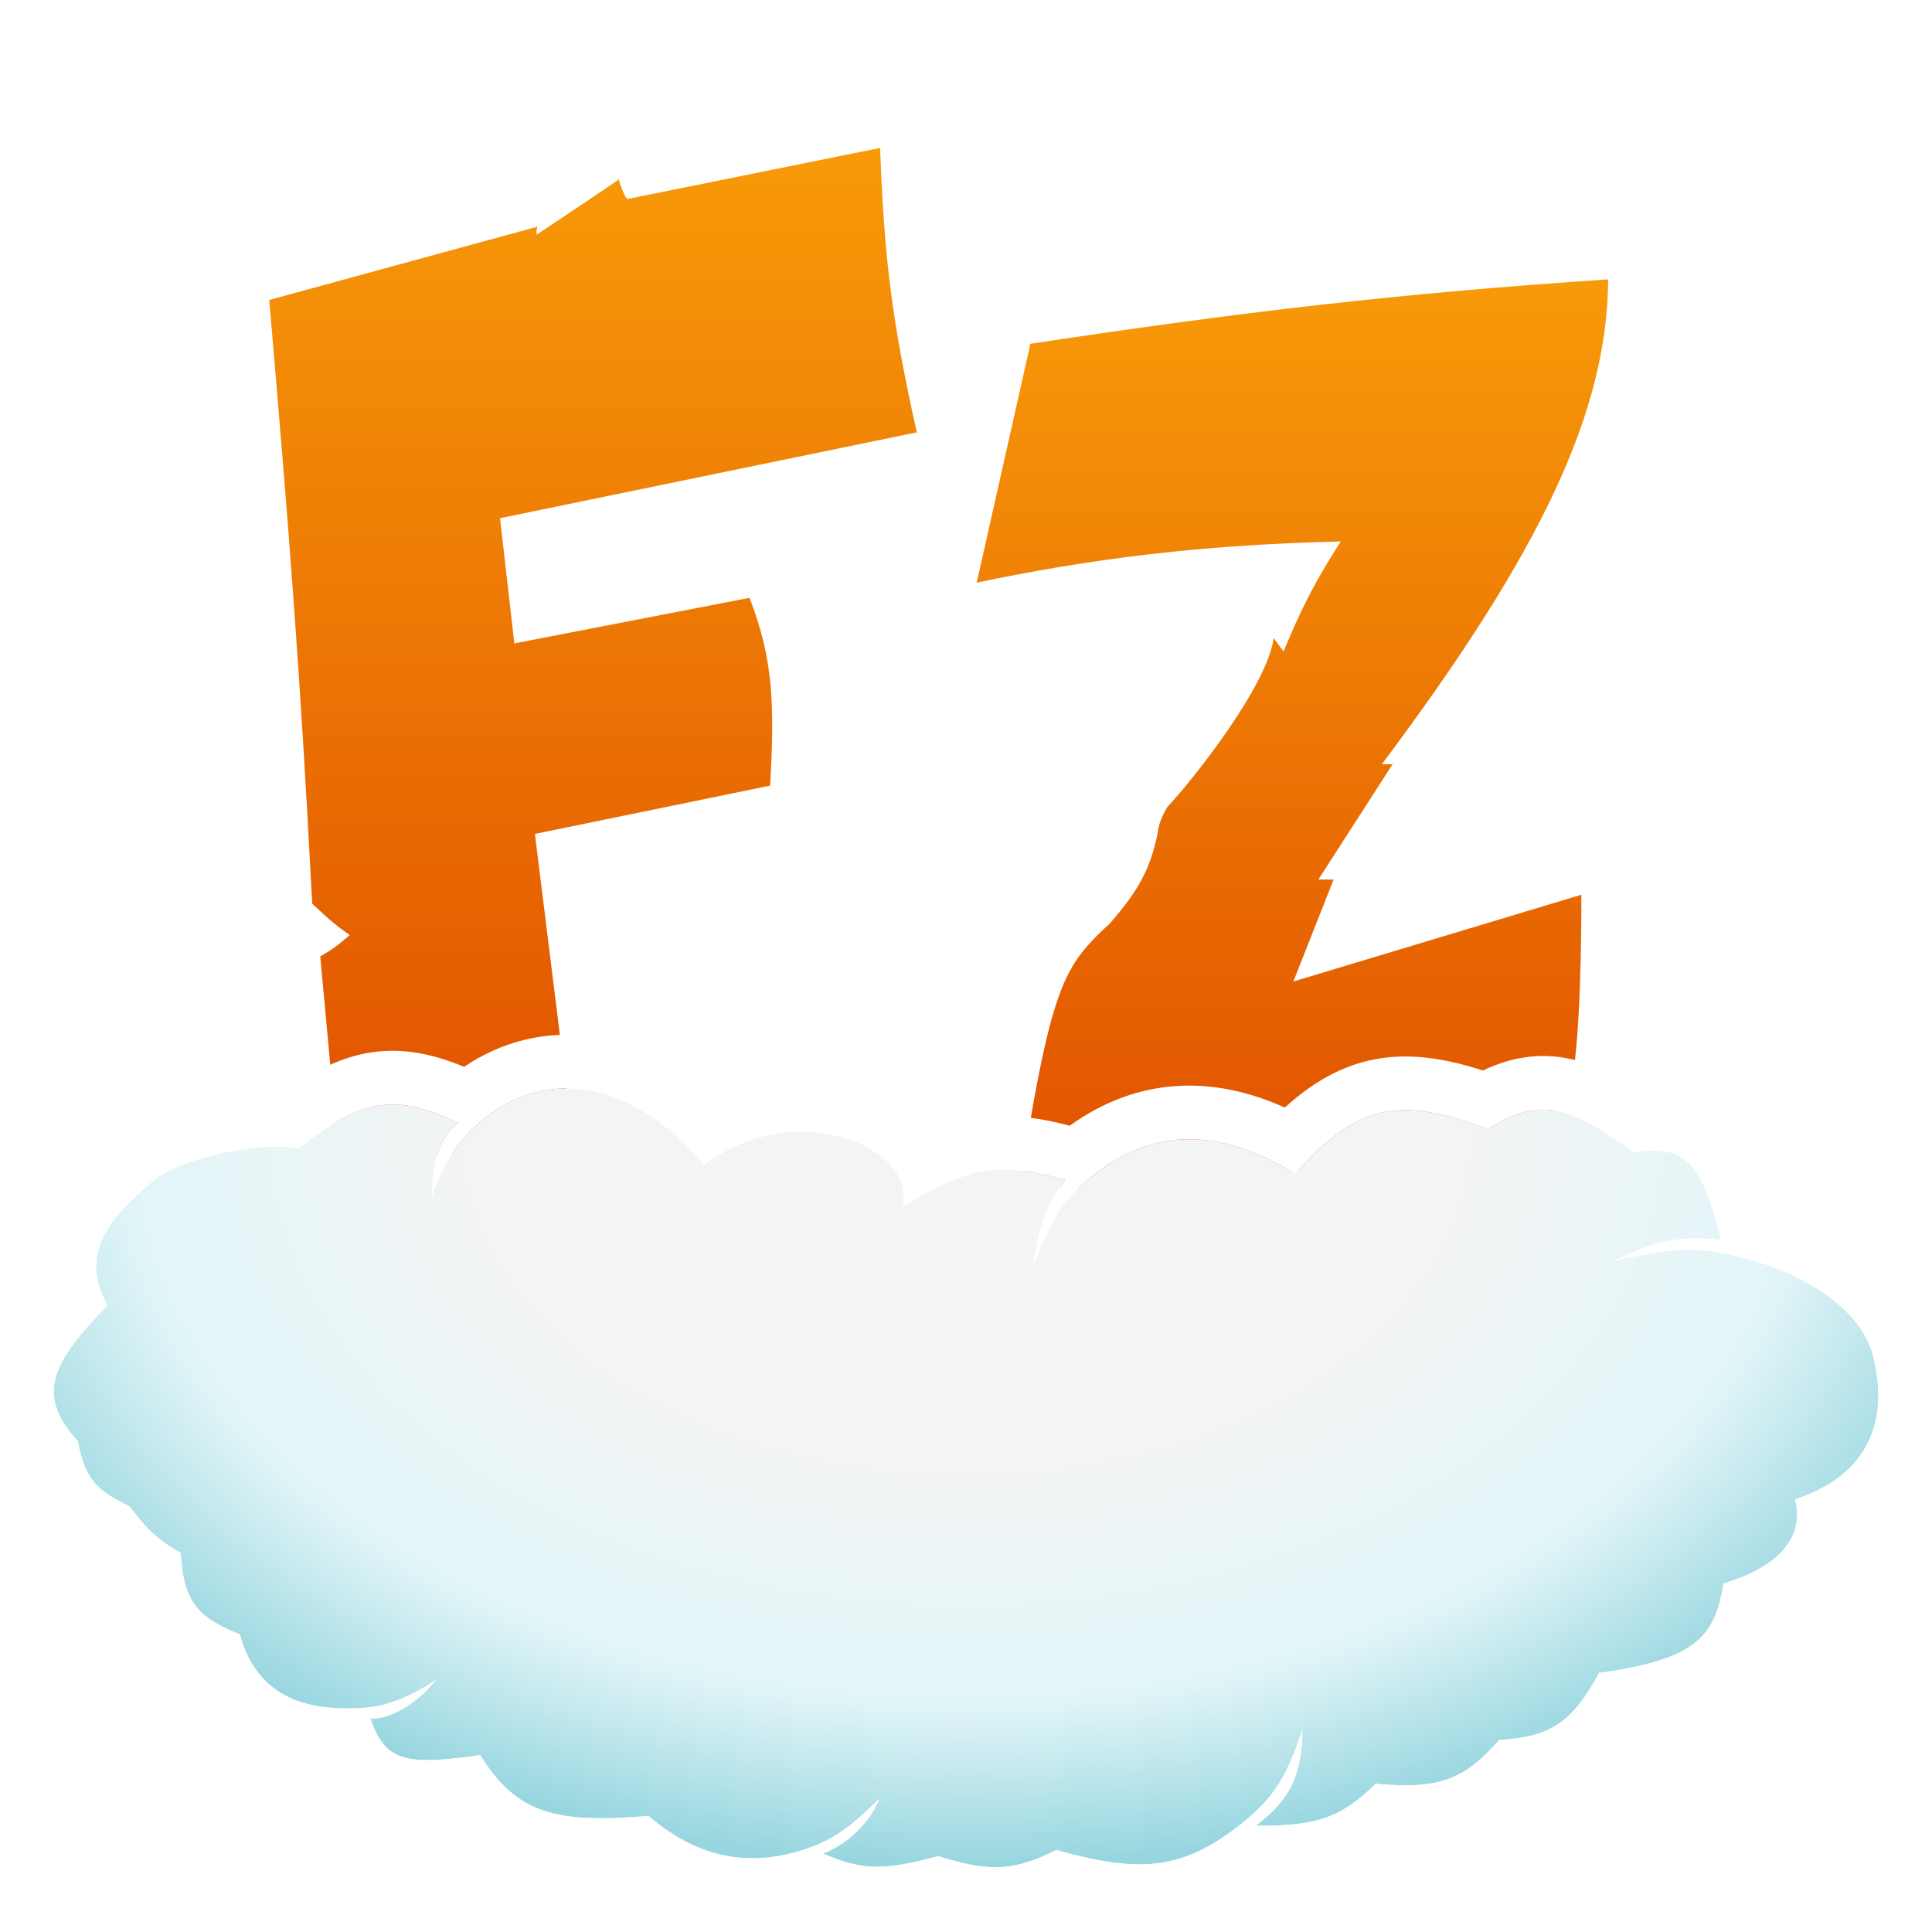
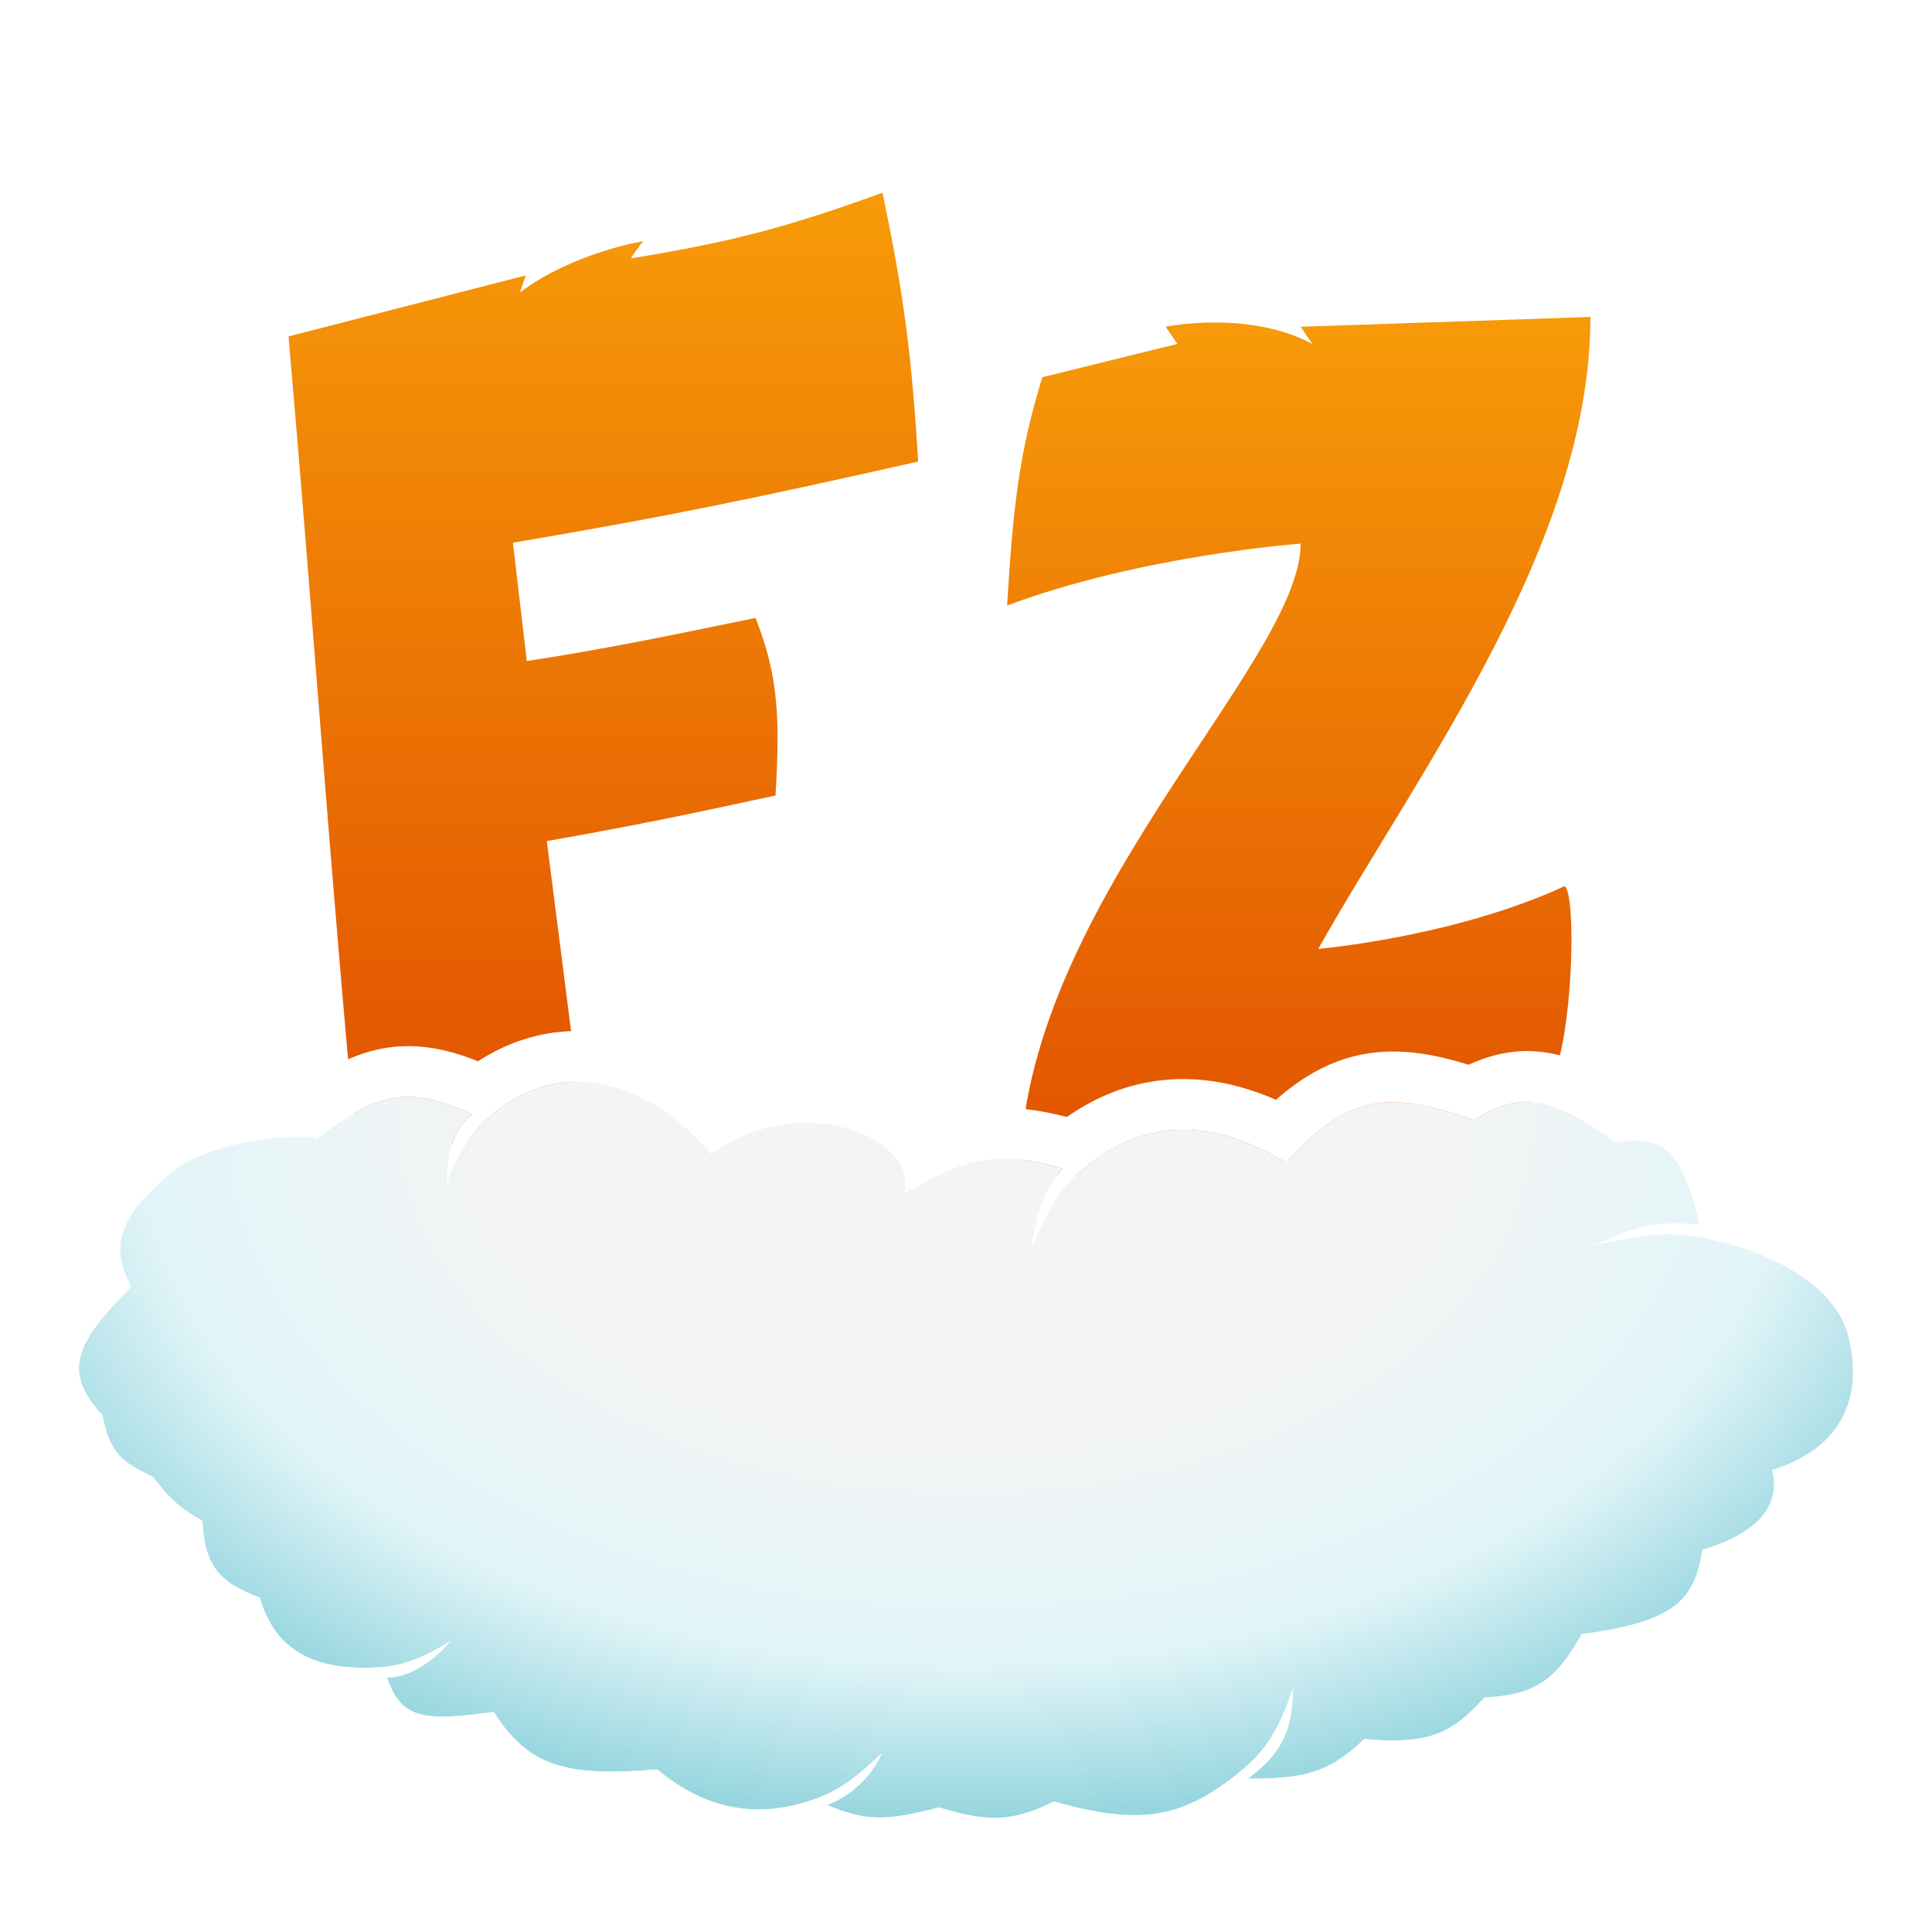
- <svg xmlns="http://www.w3.org/2000/svg" width="160" height="160" viewBox="0 0 160 160" fill="none">
-   <mask id="mask0_4_31" style="mask-type:alpha" maskUnits="userSpaceOnUse" x="0" y="0" width="160" height="160">
-     <path d="M153.072 103.102C155.812 104.872 158.463 107.511 159.406 111.12V0.918H0.313L0.313 112.946C0.887 110.815 2.239 108.871 3.778 107.09C3.409 105.511 3.388 103.792 3.974 101.958C4.868 99.162 6.969 96.82 9.51 94.646C12.03 92.489 15.705 91.456 18.366 90.969C19.807 90.706 21.219 90.555 22.435 90.516C22.776 90.505 23.119 90.502 23.455 90.51C25.56 88.996 27.772 87.713 30.286 87.231C33.115 86.689 35.762 87.243 38.437 88.348C41.559 86.242 45.194 85.318 48.984 85.835C52.628 86.333 56.059 88.112 59.083 90.864C63.193 89.006 67.539 88.911 71.072 89.936C73.326 90.59 75.516 91.777 77.094 93.559C77.12 93.588 77.145 93.618 77.171 93.648C78.331 93.174 79.503 92.821 80.726 92.619C83.403 92.178 85.919 92.529 88.595 93.224C91.28 91.295 94.285 90.111 97.598 89.93C100.577 89.766 103.522 90.428 106.403 91.724C108.666 89.668 111.079 88.246 113.906 87.717C116.945 87.148 119.919 87.732 122.814 88.655C125.165 87.53 127.585 87.132 130.188 87.731C132.486 88.26 134.612 89.531 136.549 90.857C138.503 90.79 140.814 91.148 142.814 93.006C144.679 94.738 145.7 97.327 146.454 100.131C148.803 100.824 151.083 101.817 153.072 103.102Z" fill="black" />
-     <path d="M10.785 131.191C9.569 130.283 8.707 129.362 7.832 128.261C6.876 127.753 5.681 127.029 4.682 125.945C3.478 124.639 2.773 123.098 2.337 121.368C1.431 120.206 0.704 118.927 0.313 117.526V159.045L81.719 159.063C80.279 158.987 78.917 158.686 77.624 158.328C75.846 158.761 74.168 159.066 72.481 159.045C70.416 159.02 68.636 158.518 66.784 157.749C64.302 158.401 61.804 158.532 59.328 158.061C56.77 157.574 54.434 156.482 52.308 154.945C49.181 155.129 46.261 155.045 43.649 154.176C41.189 153.357 39.288 151.953 37.711 150.083C37.111 150.139 36.54 150.179 35.997 150.196C34.708 150.235 33.303 150.161 31.944 149.721C29.64 148.975 28.274 147.48 27.393 145.887C25.565 145.77 23.665 145.384 21.881 144.509C19.41 143.298 17.506 141.318 16.313 138.624C15.053 137.971 13.774 137.093 12.748 135.786C11.657 134.396 11.081 132.828 10.785 131.191Z" fill="black" />
-     <path d="M87.886 157.915C86.293 158.579 84.741 158.976 83.109 159.063L159.406 159.08L159.055 120.599C157.969 123.292 155.982 125.509 153.118 127.075C153.008 127.65 152.839 128.21 152.615 128.751C151.919 130.425 150.796 131.659 149.724 132.534C148.688 133.38 147.552 134.012 146.519 134.476C145.958 136.244 144.99 138.045 143.139 139.522C141.097 141.151 138.394 142.032 135.19 142.607C134.21 144.097 133.051 145.438 131.529 146.459C129.869 147.574 128.084 148.107 126.252 148.36C124.901 149.701 123.361 150.821 121.415 151.518C119.531 152.192 117.561 152.36 115.499 152.284C114.198 153.35 112.801 154.203 111.122 154.773C108.914 155.522 106.576 155.65 104.051 155.649C101.695 157.281 99.25 158.372 96.394 158.722C93.655 159.058 90.867 158.667 87.886 157.915Z" fill="black" />
-     <path d="M10.728 124.753C8.394 123.562 7.08 122.891 6.449 119.354C2.948 115.503 4.218 112.948 8.893 108.096C7.111 104.727 7.678 102.062 12.399 98.022C15.577 95.303 23.169 94.553 24.695 95.134C28.142 92.474 30.438 91.212 33.304 91.507C33.754 91.554 34.219 91.639 34.704 91.763C35.677 92.012 36.734 92.418 37.929 92.986C36.658 94.013 36.144 95.443 35.931 96.957C35.827 97.7 35.794 98.463 35.781 99.207C35.931 98.127 37.065 95.699 38.695 93.934C38.807 93.812 38.922 93.693 39.039 93.578C40.41 92.233 41.921 91.278 43.514 90.721C48.232 89.071 53.669 90.912 58.298 96.467C63.519 92.541 69.931 93.313 73.016 95.795C74.416 96.92 75.131 98.398 74.741 99.948C76.431 98.904 77.843 98.145 79.154 97.642C80.631 97.074 81.98 96.832 83.451 96.872C83.841 96.883 84.239 96.913 84.651 96.963C85.723 97.093 86.886 97.352 88.222 97.726C87.083 99.249 86.53 100.437 86.158 101.775C85.918 102.64 85.753 103.567 85.555 104.689C85.803 104.166 86.02 103.684 86.224 103.232L86.225 103.232C86.43 102.776 86.622 102.351 86.816 101.948C86.974 101.619 87.134 101.304 87.304 100.998C87.791 100.123 88.362 99.324 89.226 98.476C89.353 98.351 89.488 98.224 89.629 98.097C91.275 96.606 92.993 95.555 94.79 94.953C98.573 93.685 102.706 94.405 107.258 97.208C112.726 90.982 116.366 91.008 123.257 93.504C127.813 90.525 130.501 91.996 135.33 95.43C138.146 95.034 139.77 95.383 141.063 98.126C141.207 98.432 141.347 98.768 141.484 99.135C141.841 100.09 142.177 101.261 142.515 102.689C140.607 102.463 139.143 102.56 137.964 102.8C136.698 103.058 135.762 103.479 134.96 103.841C134.343 104.119 133.805 104.361 133.256 104.466C133.954 104.339 134.58 104.218 135.154 104.106C136.307 103.881 137.253 103.697 138.161 103.591C138.451 103.557 138.737 103.531 139.024 103.515C140.044 103.455 141.085 103.511 142.391 103.737C142.504 103.757 142.619 103.778 142.737 103.8C144.447 104.123 146.137 104.625 147.695 105.283C151.375 106.836 154.326 109.258 155.107 112.244C156.218 116.495 155.684 121.865 148.663 124.169C149.797 128.608 144.837 130.538 142.737 131.131C142.022 135.467 140.564 137.437 132.441 138.538C130.21 142.639 128.4 143.869 124.146 144.094C121.322 147.397 119.102 148.22 113.924 147.723C112.817 148.807 111.847 149.566 110.814 150.093C110.318 150.345 109.807 150.544 109.26 150.699C107.866 151.095 106.234 151.208 103.999 151.204C105.825 149.77 106.921 148.483 107.454 146.559C107.709 145.639 107.835 144.575 107.85 143.279C107.395 144.632 106.974 145.729 106.493 146.68C105.845 147.96 105.089 148.977 104 150.005C103.825 150.17 103.641 150.336 103.448 150.503C103.181 150.733 102.897 150.966 102.591 151.204C99.292 153.781 96.556 154.689 92.834 154.322C91.264 154.166 89.519 153.784 87.481 153.204C83.599 155.194 81.474 154.862 77.704 153.723C76.44 154.055 75.396 154.299 74.472 154.445C74.032 154.514 73.619 154.561 73.221 154.585C71.524 154.685 70.121 154.354 68.149 153.5C69.639 152.959 71.22 151.715 72.219 150.137C72.453 149.769 72.654 149.382 72.815 148.982C72.674 149.114 72.534 149.247 72.394 149.38L72.394 149.38C72.159 149.602 71.923 149.825 71.683 150.046C70.8 150.86 69.858 151.65 68.671 152.293C68.412 152.434 68.141 152.568 67.856 152.693C67.687 152.768 67.513 152.839 67.334 152.908C63.696 154.3 60.355 154.208 57.242 152.734C56.03 152.16 54.852 151.377 53.706 150.39C46.17 151.014 42.809 150.296 39.78 145.353C37.671 145.653 36.092 145.807 34.878 145.748C34.171 145.714 33.588 145.608 33.096 145.416C31.901 144.95 31.248 143.979 30.67 142.316C31.695 142.383 32.847 141.889 33.856 141.208C34.792 140.577 35.604 139.785 36.077 139.131C34.933 139.9 32.971 141.071 30.732 141.374C30.564 141.397 30.396 141.415 30.225 141.427C28.578 141.547 26.988 141.492 25.555 141.136C22.916 140.481 20.81 138.811 19.856 135.353C16.533 134.003 15.176 132.787 14.967 128.613C12.882 127.421 12.059 126.505 10.745 124.761L10.728 124.753Z" fill="black" />
+ <svg xmlns="http://www.w3.org/2000/svg" width="256" height="256" viewBox="0 0 256 256" fill="none">
+   <mask id="mask0_2800_5809" style="mask-type:alpha" maskUnits="userSpaceOnUse" x="3" y="8" width="250" height="240">
+     <path d="M241.679 162.94C245.943 165.618 250.066 169.609 251.534 175.067V8.393H4.031L4.031 177.83C4.923 174.606 7.026 171.666 9.421 168.972C8.847 166.583 8.813 163.984 9.726 161.21C11.116 156.982 14.385 153.439 18.337 150.151C22.258 146.889 27.976 145.327 32.116 144.59C34.357 144.191 36.553 143.963 38.445 143.905C38.976 143.888 39.509 143.884 40.033 143.897C43.307 141.605 46.748 139.666 50.659 138.937C55.061 138.116 59.179 138.955 63.34 140.626C68.197 137.441 73.853 136.043 79.748 136.826C85.418 137.579 90.754 140.269 95.459 144.431C101.853 141.621 108.614 141.478 114.111 143.027C117.617 144.016 121.024 145.812 123.479 148.507C123.519 148.552 123.559 148.596 123.599 148.641C125.404 147.925 127.227 147.391 129.13 147.086C133.294 146.419 137.209 146.949 141.372 148C145.548 145.083 150.224 143.293 155.378 143.018C160.012 142.771 164.593 143.771 169.075 145.732C172.597 142.622 176.35 140.472 180.748 139.672C185.476 138.811 190.103 139.694 194.607 141.09C198.264 139.388 202.029 138.787 206.078 139.693C209.653 140.492 212.96 142.415 215.974 144.421C219.013 144.32 222.61 144.86 225.721 147.671C228.622 150.291 230.21 154.206 231.384 158.447C235.038 159.496 238.585 160.997 241.679 162.94Z" fill="black" />
+     <path d="M20.322 205.423C18.43 204.051 17.088 202.657 15.728 200.993C14.24 200.224 12.381 199.129 10.826 197.49C8.954 195.515 7.857 193.183 7.178 190.567C5.77 188.81 4.638 186.875 4.031 184.756V247.552L130.674 247.579C128.435 247.463 126.316 247.009 124.304 246.468C121.538 247.122 118.928 247.583 116.303 247.552C113.09 247.513 110.321 246.755 107.44 245.591C103.578 246.577 99.693 246.776 95.84 246.063C91.862 245.326 88.226 243.676 84.919 241.351C80.055 241.629 75.512 241.502 71.448 240.187C67.621 238.948 64.663 236.825 62.21 233.996C61.278 234.082 60.388 234.142 59.545 234.167C57.539 234.227 55.354 234.115 53.238 233.449C49.654 232.322 47.529 230.06 46.16 227.651C43.314 227.473 40.358 226.89 37.583 225.567C33.74 223.735 30.777 220.741 28.921 216.665C26.962 215.678 24.971 214.35 23.376 212.374C21.678 210.271 20.782 207.9 20.322 205.423Z" fill="black" />
+     <path d="M140.269 245.843C137.791 246.846 135.375 247.447 132.837 247.579L251.534 247.605L250.988 189.405C249.298 193.476 246.206 196.829 241.751 199.199C241.58 200.069 241.317 200.915 240.968 201.733C239.886 204.265 238.138 206.131 236.471 207.455C234.859 208.735 233.092 209.69 231.485 210.392C230.612 213.066 229.106 215.79 226.226 218.024C223.049 220.487 218.844 221.821 213.86 222.69C212.335 224.944 210.533 226.971 208.165 228.516C205.582 230.203 202.805 231.008 199.955 231.39C197.853 233.419 195.457 235.114 192.43 236.167C189.5 237.186 186.434 237.44 183.226 237.326C181.203 238.939 179.029 240.229 176.418 241.09C172.983 242.223 169.345 242.417 165.416 242.415C161.752 244.883 157.947 246.533 153.504 247.063C149.243 247.572 144.906 246.98 140.269 245.843Z" fill="black" />
+     <path d="M20.233 195.686C16.601 193.885 14.557 192.871 13.576 187.522C8.129 181.697 10.106 177.832 17.379 170.494C14.606 165.399 15.487 161.368 22.832 155.258C27.776 151.145 39.587 150.011 41.961 150.889C47.325 146.866 50.896 144.957 55.354 145.405C56.055 145.475 56.778 145.603 57.533 145.791C59.047 146.167 60.691 146.781 62.549 147.64C60.572 149.193 59.773 151.357 59.442 153.647C59.279 154.77 59.229 155.924 59.208 157.05C59.441 155.416 61.206 151.744 63.741 149.074C63.916 148.89 64.095 148.71 64.277 148.536C66.409 146.502 68.76 145.058 71.238 144.215C78.578 141.72 87.037 144.504 94.238 152.905C102.36 146.968 112.335 148.135 117.136 151.889C119.313 153.591 120.426 155.826 119.819 158.171C122.447 156.592 124.645 155.444 126.684 154.682C128.982 153.824 131.08 153.457 133.368 153.518C133.975 153.535 134.595 153.581 135.236 153.656C136.904 153.852 138.713 154.243 140.791 154.81C139.02 157.114 138.159 158.91 137.58 160.933C137.206 162.242 136.95 163.645 136.643 165.34C137.027 164.55 137.366 163.821 137.683 163.137L137.684 163.137C138.004 162.447 138.302 161.805 138.603 161.195C138.85 160.697 139.099 160.221 139.363 159.758C140.121 158.436 141.01 157.226 142.353 155.945C142.552 155.755 142.76 155.564 142.98 155.37C145.541 153.116 148.214 151.526 151.01 150.615C156.894 148.698 163.324 149.787 170.405 154.026C178.912 144.61 184.575 144.65 195.295 148.424C202.384 143.918 206.566 146.143 214.078 151.337C218.458 150.737 220.985 151.267 222.997 155.415C223.221 155.878 223.439 156.385 223.652 156.941C224.207 158.386 224.73 160.157 225.255 162.316C222.287 161.974 220.009 162.121 218.176 162.484C216.207 162.873 214.75 163.511 213.502 164.058C212.542 164.479 211.705 164.845 210.851 165.004C211.937 164.812 212.911 164.628 213.804 164.459C215.597 164.119 217.069 163.841 218.482 163.68C218.933 163.629 219.378 163.59 219.825 163.564C221.412 163.475 223.031 163.559 225.062 163.901C225.239 163.931 225.418 163.962 225.601 163.996C228.262 164.485 230.89 165.244 233.315 166.24C239.039 168.589 243.63 172.251 244.845 176.767C246.573 183.197 245.742 191.319 234.82 194.803C236.584 201.517 228.868 204.436 225.601 205.334C224.488 211.892 222.221 214.871 209.584 216.536C206.112 222.739 203.297 224.599 196.678 224.938C192.286 229.934 188.831 231.179 180.776 230.428C179.055 232.067 177.546 233.215 175.937 234.012C175.166 234.393 174.371 234.694 173.52 234.929C171.352 235.527 168.813 235.698 165.335 235.693C168.176 233.524 169.882 231.577 170.711 228.667C171.107 227.276 171.303 225.666 171.327 223.706C170.619 225.753 169.963 227.411 169.215 228.849C168.207 230.786 167.032 232.324 165.338 233.879C165.065 234.129 164.779 234.379 164.478 234.632C164.064 234.98 163.621 235.332 163.146 235.693C158.013 239.59 153.757 240.964 147.967 240.408C145.524 240.173 142.808 239.595 139.639 238.718C133.599 241.727 130.294 241.225 124.428 239.502C122.461 240.004 120.838 240.374 119.401 240.594C118.716 240.699 118.072 240.77 117.454 240.806C114.815 240.957 112.631 240.456 109.563 239.166C111.882 238.347 114.341 236.465 115.896 234.078C116.258 233.521 116.572 232.937 116.823 232.332C116.604 232.532 116.386 232.733 116.167 232.934L116.167 232.934C115.801 233.27 115.435 233.607 115.062 233.941C113.688 235.173 112.222 236.366 110.376 237.34C109.973 237.553 109.551 237.755 109.107 237.945C108.845 238.058 108.574 238.166 108.296 238.269C102.635 240.374 97.438 240.236 92.595 238.007C90.71 237.139 88.878 235.954 87.093 234.461C75.37 235.405 70.142 234.319 65.43 226.843C62.149 227.297 59.692 227.53 57.804 227.441C56.703 227.389 55.796 227.228 55.031 226.938C53.172 226.233 52.156 224.765 51.257 222.25C52.851 222.351 54.644 221.604 56.214 220.574C57.669 219.619 58.933 218.421 59.668 217.433C57.888 218.595 54.837 220.367 51.352 220.825C51.092 220.86 50.83 220.887 50.565 220.905C48.002 221.087 45.528 221.003 43.299 220.465C39.194 219.475 35.918 216.948 34.433 211.719C29.264 209.677 27.153 207.838 26.828 201.525C23.583 199.722 22.303 198.337 20.259 195.699L20.233 195.686Z" fill="black" />
  </mask>
-   <g mask="url(#mask0_4_31)">
-     <path d="M44.299 69.062L47.261 92.912C47.261 92.912 41.925 94.773 38.373 95.357C34.742 95.953 28.077 96.023 28.077 96.023L26.522 79.21C27.531 78.619 28.067 78.231 28.966 77.432C28.006 76.782 27.351 76.251 25.855 74.839C24.84 55.241 23.959 44.314 22.3 24.843L44.521 18.769C44.427 19.05 44.4 19.2 44.447 19.435C44.447 19.435 51.029 15.047 51.256 14.85C51.257 14.845 51.258 14.843 51.261 14.843C51.263 14.843 51.261 14.845 51.256 14.85C51.232 14.969 51.811 16.585 52.002 16.473L72.889 12.251C73.211 21.272 73.865 26.602 75.926 35.805L41.41 42.915L42.595 53.285L62.075 49.508C64.014 54.568 64.165 58.15 63.779 65.062L44.299 69.062Z" fill="url(#paint0_linear_4_31)" />
-     <path d="M133.182 23.139C115.882 24.279 102.522 25.871 85.333 28.472L80.889 48.248C90.217 46.308 99.193 45.122 111.035 44.841C108.825 48.291 107.797 50.358 106.295 53.952L105.48 52.841C104.97 56.72 98.974 64.376 96.666 66.84C96.115 67.812 95.95 68.311 95.851 69.136C95.189 72.094 94.308 73.698 91.925 76.469C89.453 78.704 88.365 80.196 87.333 83.58C86.272 86.827 84.778 95.327 84.592 98.394C85.918 98.153 88.814 98.394 88.814 98.394L106.072 97.208L122.293 95.282C122.293 95.282 129.552 94.097 130.293 88.913C131.034 83.728 130.96 74.099 130.96 74.099L107.11 81.283L110.443 72.84H109.183L115.331 63.285H114.442C127.675 45.622 133.117 34.034 133.182 23.139Z" fill="url(#paint1_linear_4_31)" />
-     <path d="M58.298 96.467C65.887 90.76 75.991 94.979 74.741 99.948C80.154 96.604 82.721 96.183 88.222 97.726C86.347 100.234 86.059 101.834 85.555 104.689C86.924 101.797 87.385 100.127 89.629 98.097C94.74 93.471 100.543 93.073 107.258 97.208C112.726 90.982 116.365 91.008 123.257 93.504C127.813 90.525 130.501 91.996 135.33 95.43C139.275 94.874 140.881 95.784 142.515 102.689C136.981 102.034 135.183 104.097 133.256 104.466C137.522 103.69 139.09 103.11 142.737 103.8C148.484 104.886 153.996 107.993 155.107 112.244C156.218 116.495 155.684 121.865 148.663 124.169C149.797 128.608 144.837 130.538 142.737 131.131C142.022 135.467 140.564 137.437 132.441 138.538C130.21 142.639 128.4 143.869 124.146 144.094C121.322 147.397 119.102 148.22 113.924 147.723C110.936 150.65 108.942 151.212 103.999 151.204C106.697 149.085 107.802 147.288 107.85 143.279C106.548 147.153 105.519 148.918 102.591 151.204C97.9 154.869 94.348 155.159 87.481 153.204C83.599 155.194 81.474 154.862 77.704 153.723C73.262 154.89 71.551 154.973 68.149 153.5C69.987 152.833 71.963 151.096 72.815 148.982C71.269 150.431 69.793 151.967 67.334 152.908C62.279 154.841 57.798 153.912 53.705 150.39C46.17 151.014 42.809 150.296 39.78 145.353C33.454 146.254 31.894 145.837 30.67 142.316C32.646 142.445 35.094 140.49 36.077 139.131C34.847 139.957 32.674 141.248 30.225 141.427C25.545 141.769 21.329 140.689 19.856 135.353C16.533 134.003 15.176 132.787 14.967 128.613C12.882 127.421 12.059 126.505 10.745 124.762L10.728 124.753C8.394 123.562 7.08 122.891 6.449 119.354C2.948 115.503 4.218 112.948 8.893 108.096C7.111 104.727 7.678 102.062 12.399 98.022C15.577 95.303 23.169 94.553 24.695 95.134C29.771 91.217 32.35 90.332 37.929 92.986C36.035 94.516 35.823 96.944 35.781 99.207C35.941 98.052 37.226 95.358 39.039 93.578C44.467 88.251 52.106 89.037 58.298 96.467Z" fill="url(#paint2_radial_4_31)" />
+   <g mask="url(#mask0_2800_5809)">
+     <path d="M72.456 111.457L77.065 147.53C77.065 147.53 68.763 150.344 63.237 151.227C57.589 152.129 47.22 152.235 47.22 152.235C43.819 116.488 41.418 80.941 38.232 44.578L69.658 36.497L68.88 38.766C75.881 33.472 85.215 31.96 85.215 31.96C85.215 31.96 83.351 34.405 83.659 34.229C96.804 32.073 104.088 30.207 116.935 25.533C119.764 39.103 120.797 46.908 121.66 61.158C100.651 65.888 88.883 68.372 67.962 71.912L69.806 87.596C80.956 85.856 87.609 84.446 100.111 81.882C103.127 89.536 103.363 94.954 102.762 105.408C90.872 107.985 84.272 109.349 72.456 111.457Z" fill="url(#paint0_linear_2800_5809)" />
+     <path d="M207.344 117.41C192.564 124.216 174.674 125.729 174.674 125.729C187.897 102.286 210.738 72.037 210.738 41.998L172.34 43.3L173.896 45.569C165.339 41.032 154.449 43.3 154.449 43.3L156.005 45.569L138.114 49.983C135.095 59.833 134.258 66.757 133.447 80.231C151.338 73.549 172.34 72.037 172.34 72.037C172.34 87.918 135.146 120.435 135.146 155.817H141.714L168.563 154.024L193.799 151.112C193.799 151.112 204.016 148.393 206.244 141.477C208.471 134.562 208.808 118.672 207.344 117.41Z" fill="url(#paint1_linear_2800_5809)" />
+     <path d="M94.235 152.903C106.041 144.273 121.76 150.653 119.816 158.169C128.237 153.11 132.23 152.474 140.788 154.808C137.871 158.602 137.423 161.02 136.64 165.338C138.77 160.965 139.487 158.44 142.977 155.368C150.928 148.372 159.956 147.771 170.402 154.024C178.909 144.608 184.571 144.648 195.292 148.422C202.381 143.916 206.563 146.141 214.075 151.335C220.212 150.495 222.711 151.871 225.252 162.314C216.643 161.323 213.846 164.444 210.848 165.002C217.484 163.827 219.924 162.951 225.598 163.994C234.539 165.637 243.113 170.335 244.842 176.765C246.57 183.195 245.739 191.317 234.816 194.801C236.581 201.515 228.865 204.434 225.598 205.332C224.485 211.89 222.218 214.869 209.581 216.534C206.109 222.737 203.294 224.597 196.675 224.936C192.283 229.932 188.828 231.177 180.773 230.426C176.124 234.853 173.023 235.702 165.332 235.691C169.53 232.485 171.249 229.767 171.324 223.704C169.299 229.563 167.697 232.233 163.143 235.691C155.845 241.233 150.319 241.672 139.636 238.716C133.596 241.725 130.29 241.223 124.425 239.5C117.514 241.265 114.852 241.39 109.56 239.164C112.42 238.154 115.493 235.527 116.82 232.33C114.415 234.522 112.119 236.845 108.293 238.268C100.428 241.192 93.457 239.787 87.09 234.459C75.367 235.403 70.139 234.317 65.427 226.841C55.585 228.203 53.158 227.574 51.253 222.248C54.327 222.443 58.137 219.486 59.665 217.431C57.752 218.68 54.371 220.633 50.562 220.903C43.28 221.42 36.721 219.787 34.43 211.717C29.261 209.675 27.15 207.836 26.824 201.523C23.58 199.72 22.3 198.335 20.256 195.697L20.23 195.684C16.598 193.883 14.554 192.869 13.573 187.52C8.126 181.695 10.103 177.83 17.375 170.492C14.602 165.397 15.484 161.366 22.829 155.256C27.773 151.143 39.584 150.009 41.958 150.887C49.855 144.963 53.867 143.625 62.546 147.638C59.599 149.953 59.27 153.624 59.204 157.048C59.454 155.301 61.454 151.226 64.274 148.534C72.718 140.477 84.603 141.666 94.235 152.903Z" fill="url(#paint2_radial_2800_5809)" />
  </g>
  <defs>
-     <linearGradient id="paint0_linear_4_31" x1="49.113" y1="12.251" x2="49.113" y2="96.023" gradientUnits="userSpaceOnUse">
+     <linearGradient id="paint0_linear_2800_5809" x1="79.946" y1="25.533" x2="79.946" y2="152.235" gradientUnits="userSpaceOnUse">
      <stop stop-color="#F79A08" />
      <stop offset="1" stop-color="#E15100" />
    </linearGradient>
-     <linearGradient id="paint1_linear_4_31" x1="107.035" y1="23.139" x2="107.035" y2="98.394" gradientUnits="userSpaceOnUse">
+     <linearGradient id="paint1_linear_2800_5809" x1="172.093" y1="41.998" x2="172.093" y2="155.817" gradientUnits="userSpaceOnUse">
      <stop stop-color="#F79A08" />
      <stop offset="1" stop-color="#E15100" />
    </linearGradient>
-     <radialGradient id="paint2_radial_4_31" cx="0" cy="0" r="1" gradientUnits="userSpaceOnUse" gradientTransform="translate(79.995 93.579) rotate(89.9932) scale(61.0589 90.1402)">
+     <radialGradient id="paint2_radial_2800_5809" cx="0" cy="0" r="1" gradientUnits="userSpaceOnUse" gradientTransform="translate(127.989 148.535) rotate(89.993) scale(92.3484 140.232)">
      <stop stop-color="#F4F4F4" />
      <stop offset="0.443" stop-color="#F4F4F4" />
      <stop offset="0.781" stop-color="#E1F5F8" />
      <stop offset="1" stop-color="#97D6DF" />
    </radialGradient>
  </defs>
</svg>
